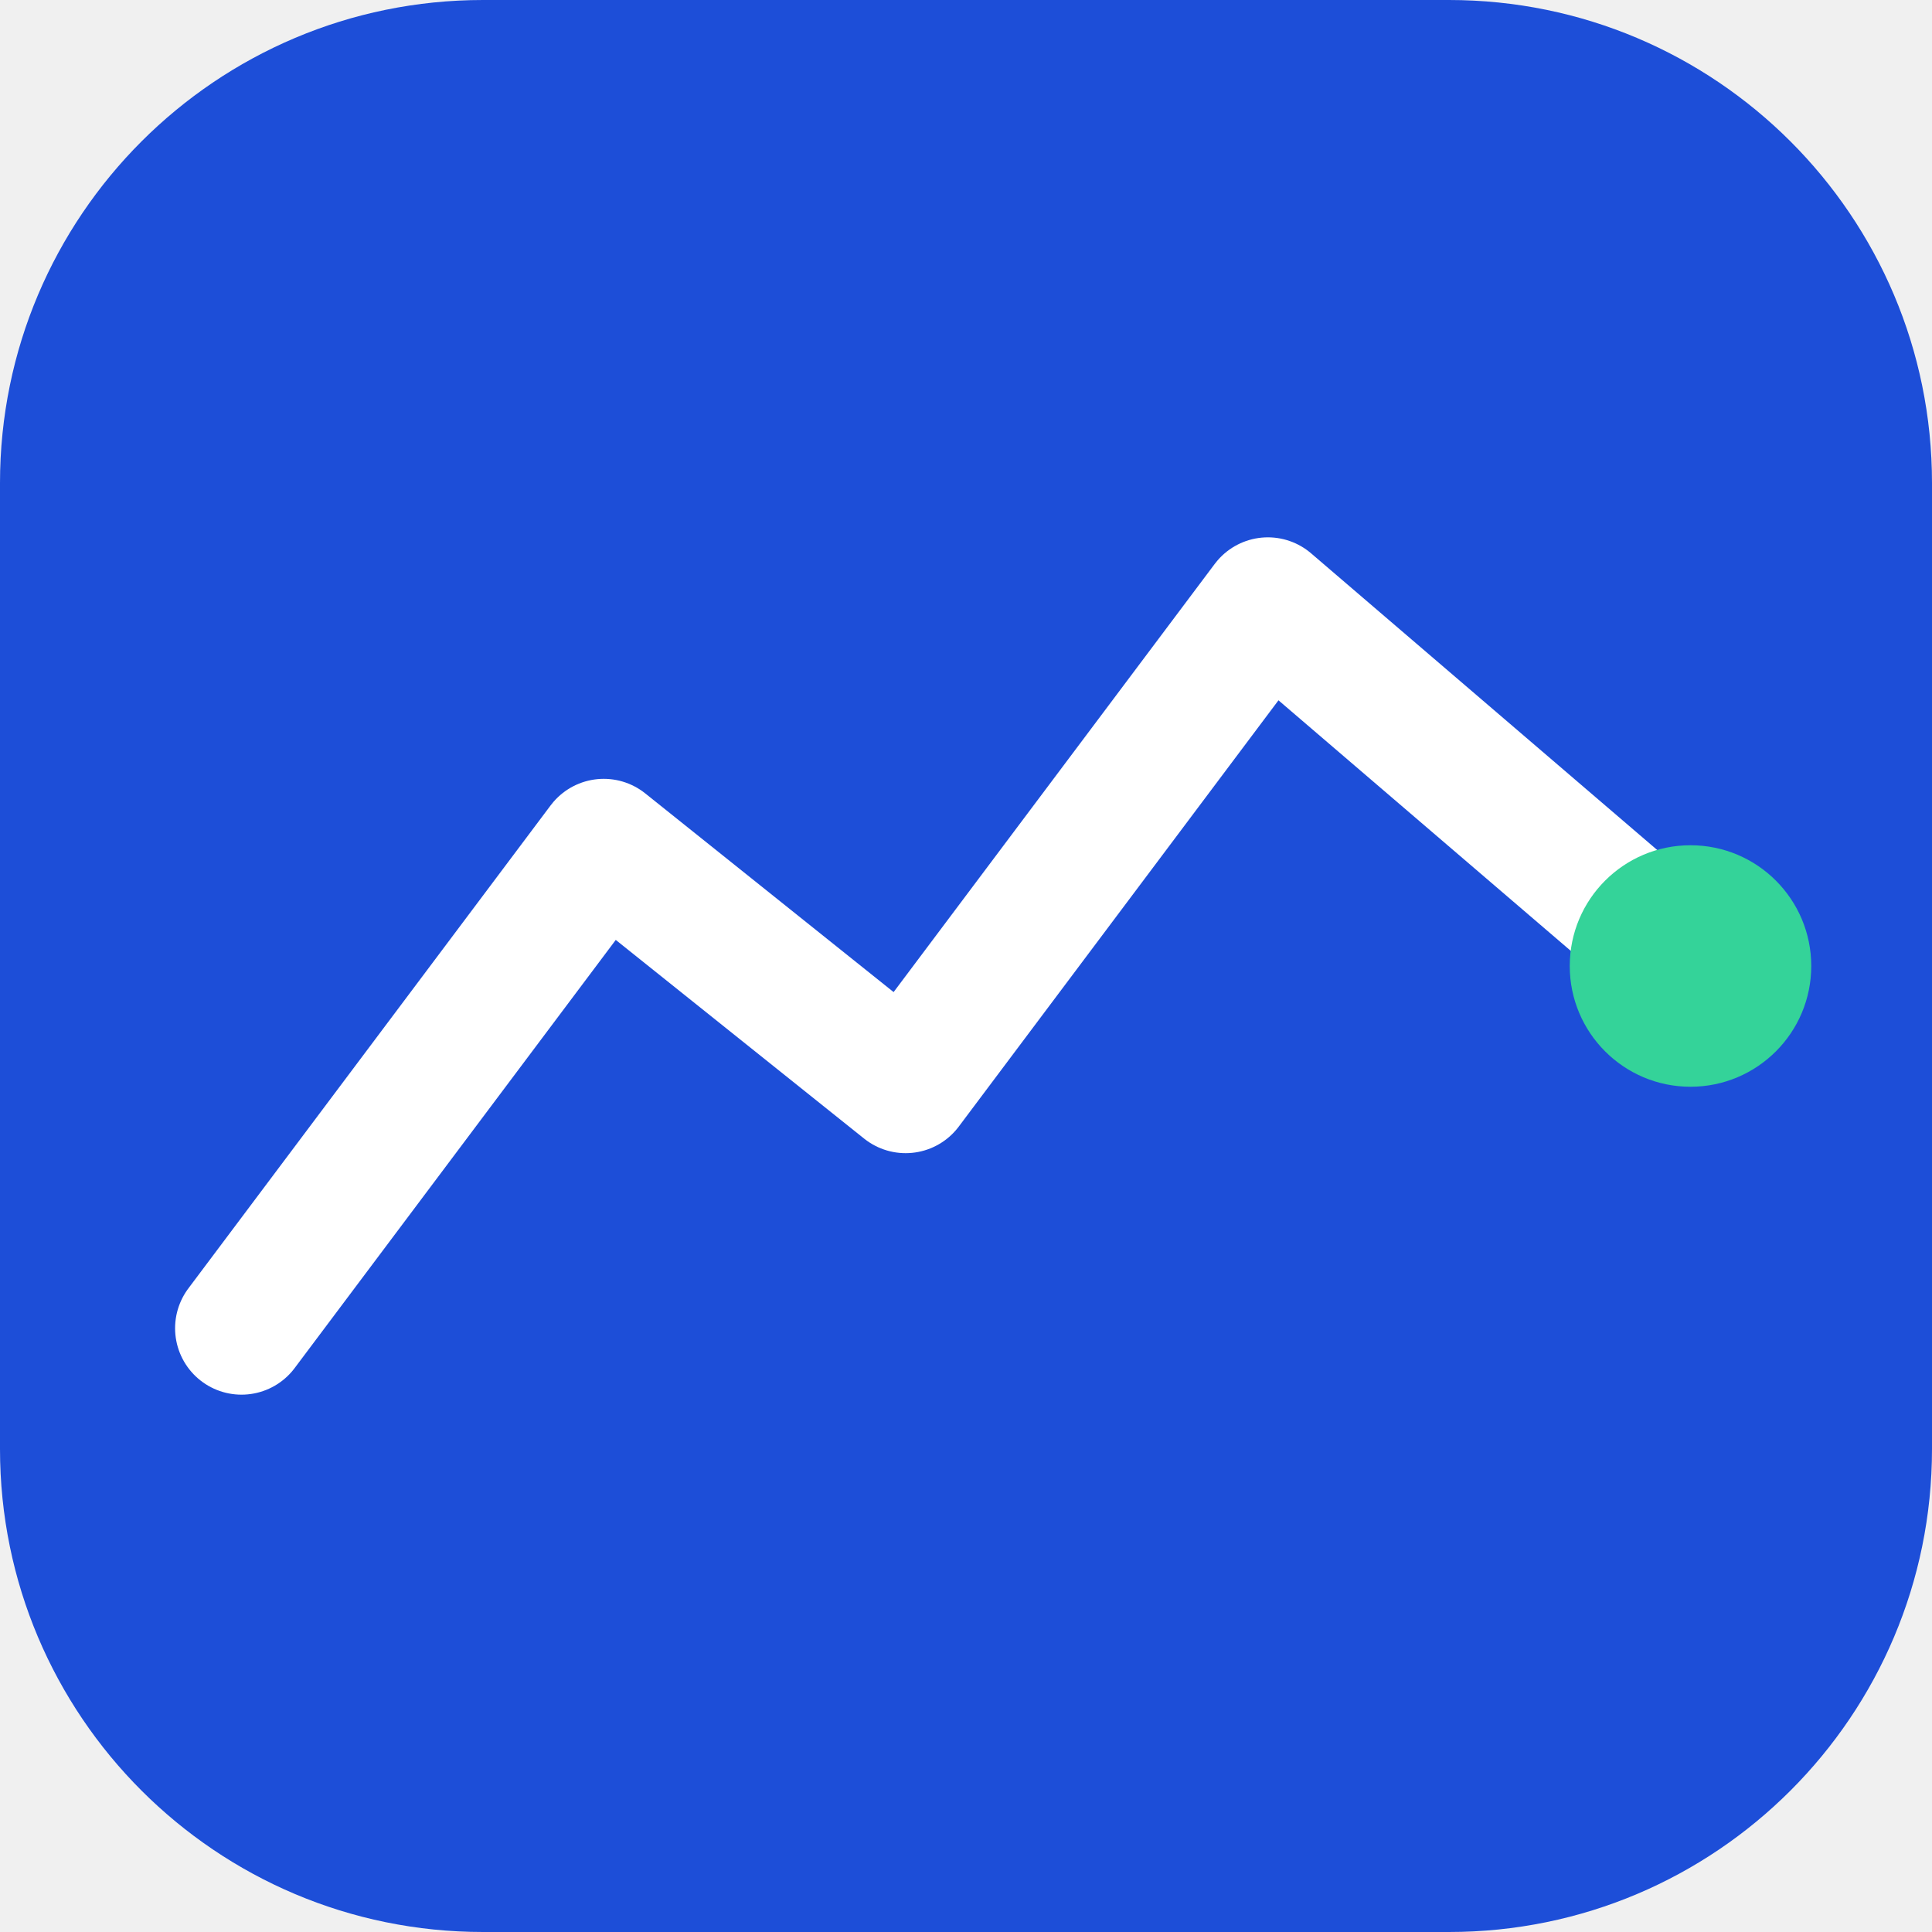
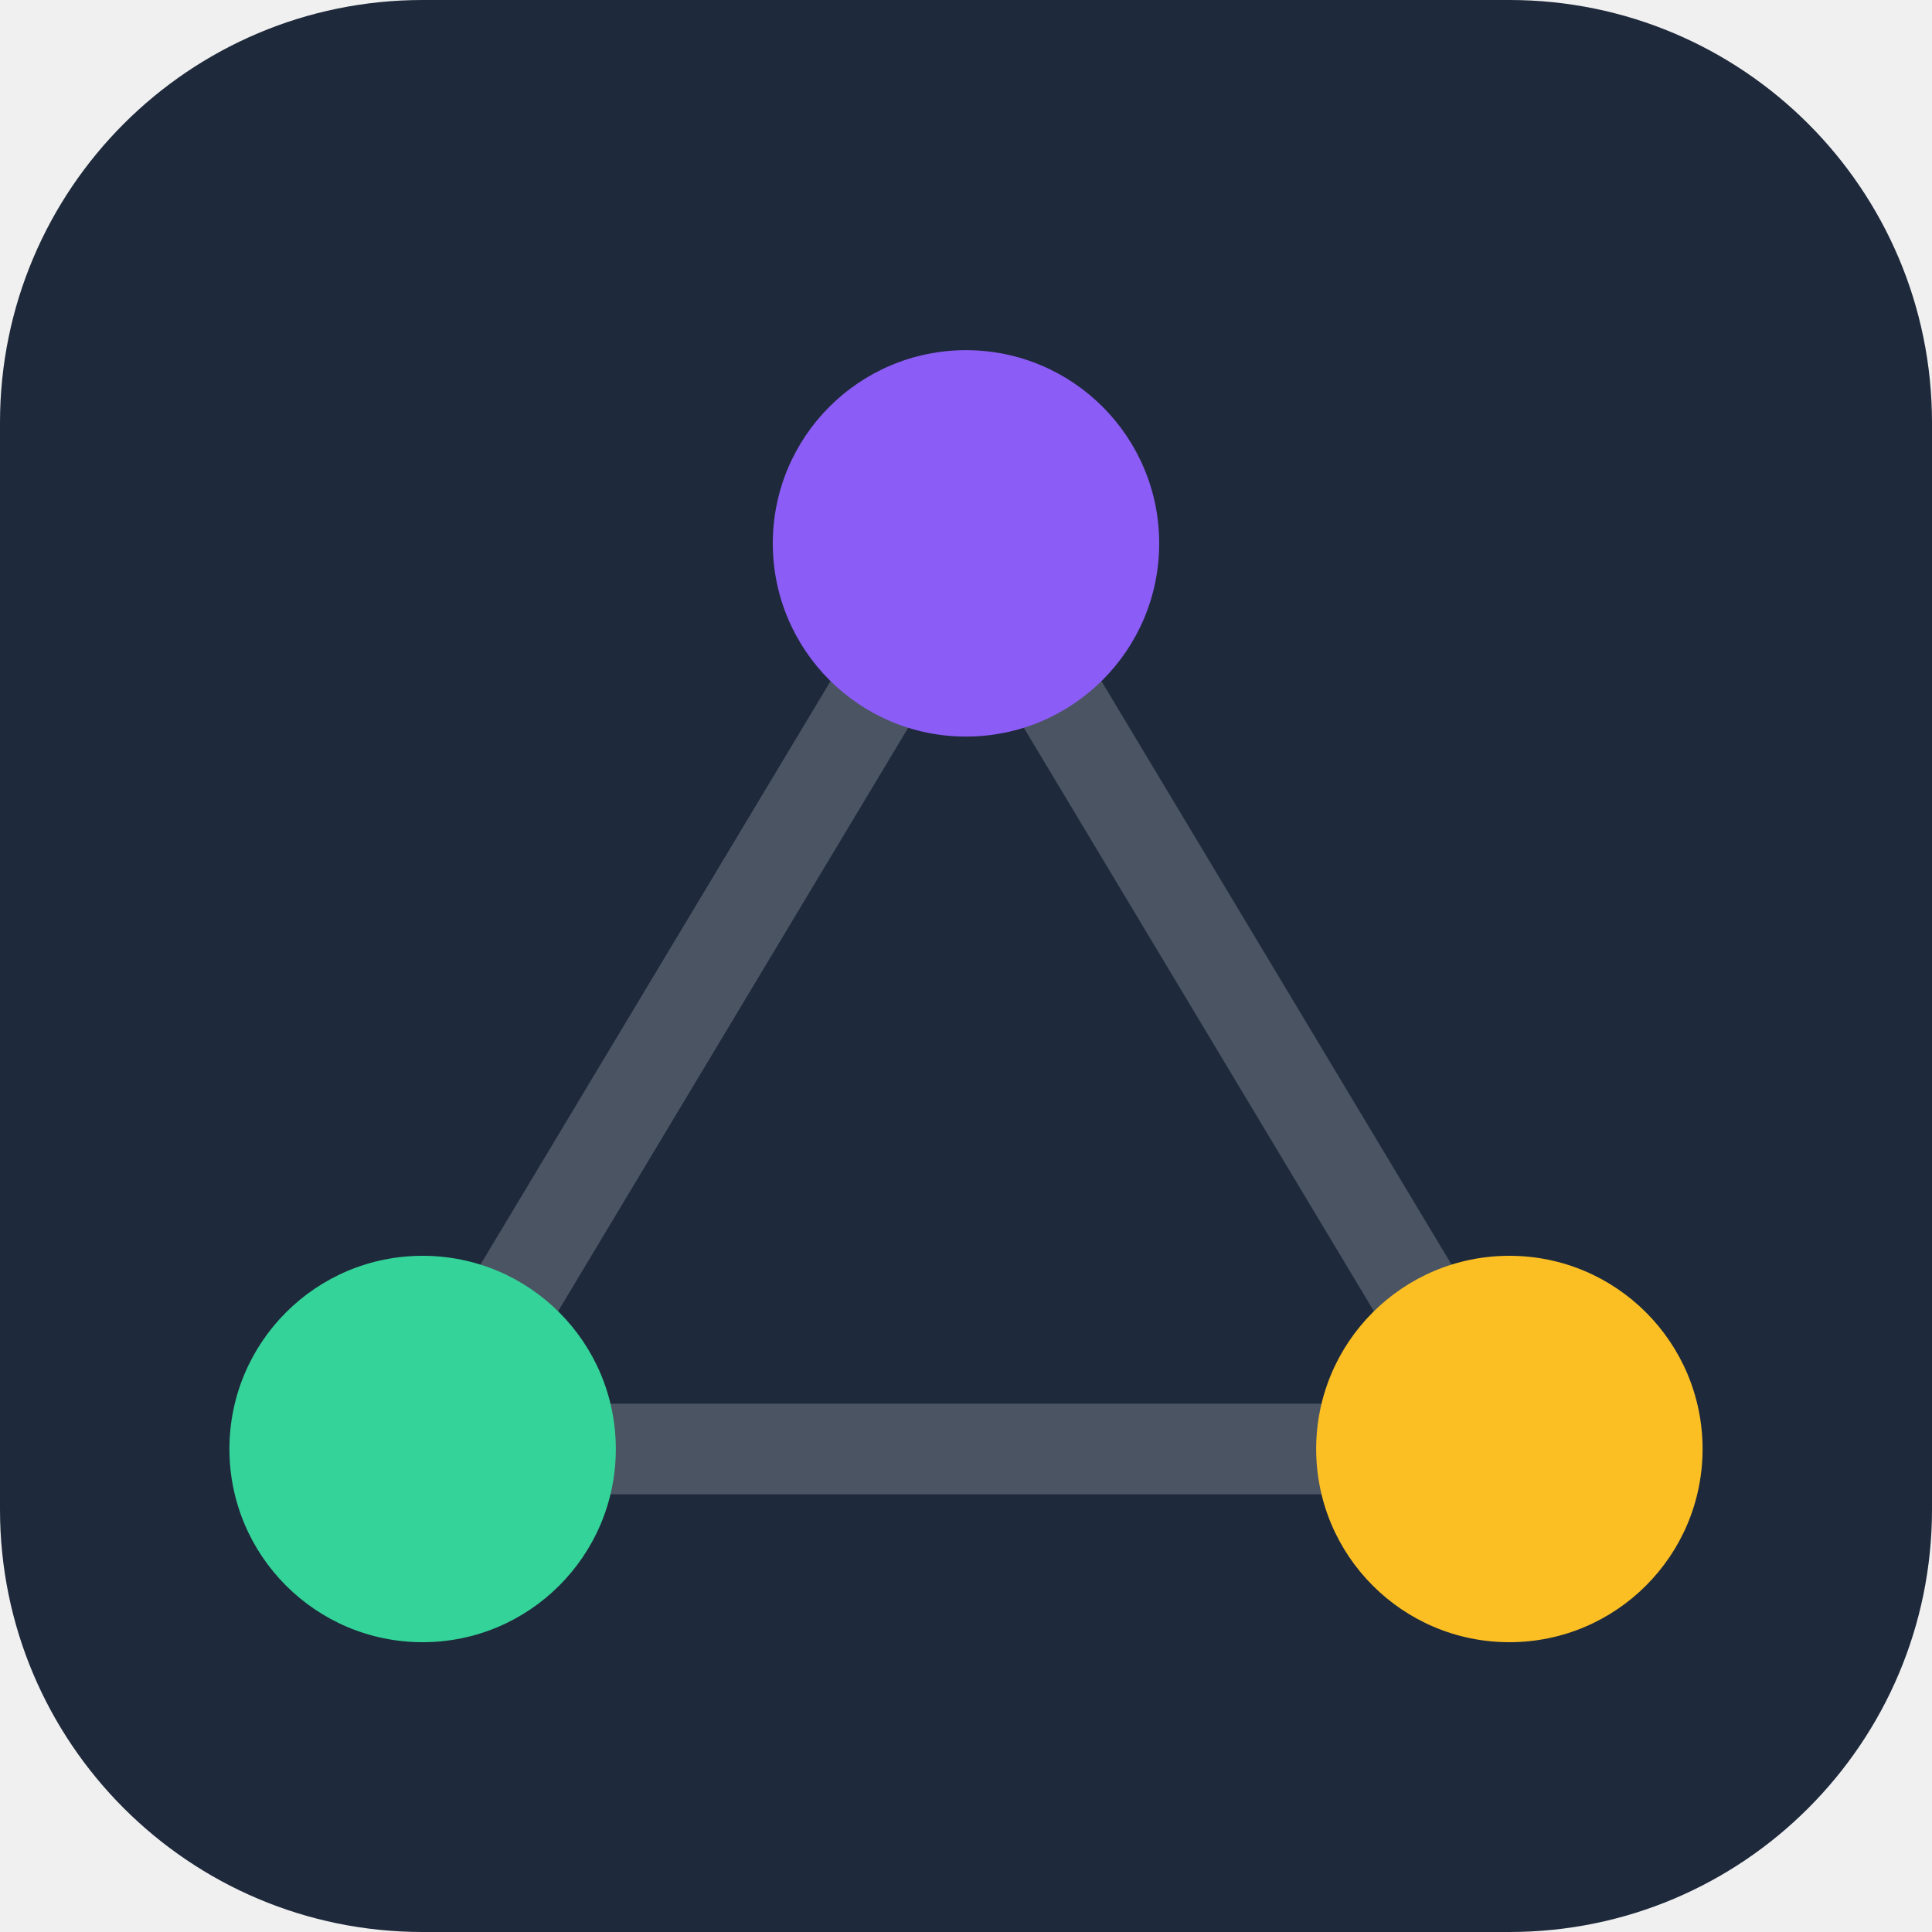
<svg xmlns="http://www.w3.org/2000/svg" viewBox="0 0 32 32" fill="none">
-   <rect width="32" height="32" rx="8" fill="#1d4ed8" />
-   <polyline points="4,22 10,14 15,18 21,10 28,16" stroke="white" stroke-width="2.2" stroke-linecap="round" stroke-linejoin="round" fill="none" />
-   <circle cx="28" cy="16" r="2" fill="#34d399" />
+   <rect width="32" height="32" rx="7" fill="#1E293B" />
+   <line x1="7" y1="24" x2="16" y2="9" stroke="rgba(255,255,255,0.2)" stroke-width="1.5" stroke-linecap="round" />
+   <line x1="16" y1="9" x2="25" y2="24" stroke="rgba(255,255,255,0.2)" stroke-width="1.5" stroke-linecap="round" />
+   <line x1="7" y1="24" x2="25" y2="24" stroke="rgba(255,255,255,0.2)" stroke-width="1.5" stroke-linecap="round" />
+   <circle cx="7" cy="24" r="3.2" fill="#34D399" />
+   <circle cx="16" cy="9" r="3.2" fill="#8B5CF6" />
+   <circle cx="25" cy="24" r="3.2" fill="#FBBF24" />
</svg>
